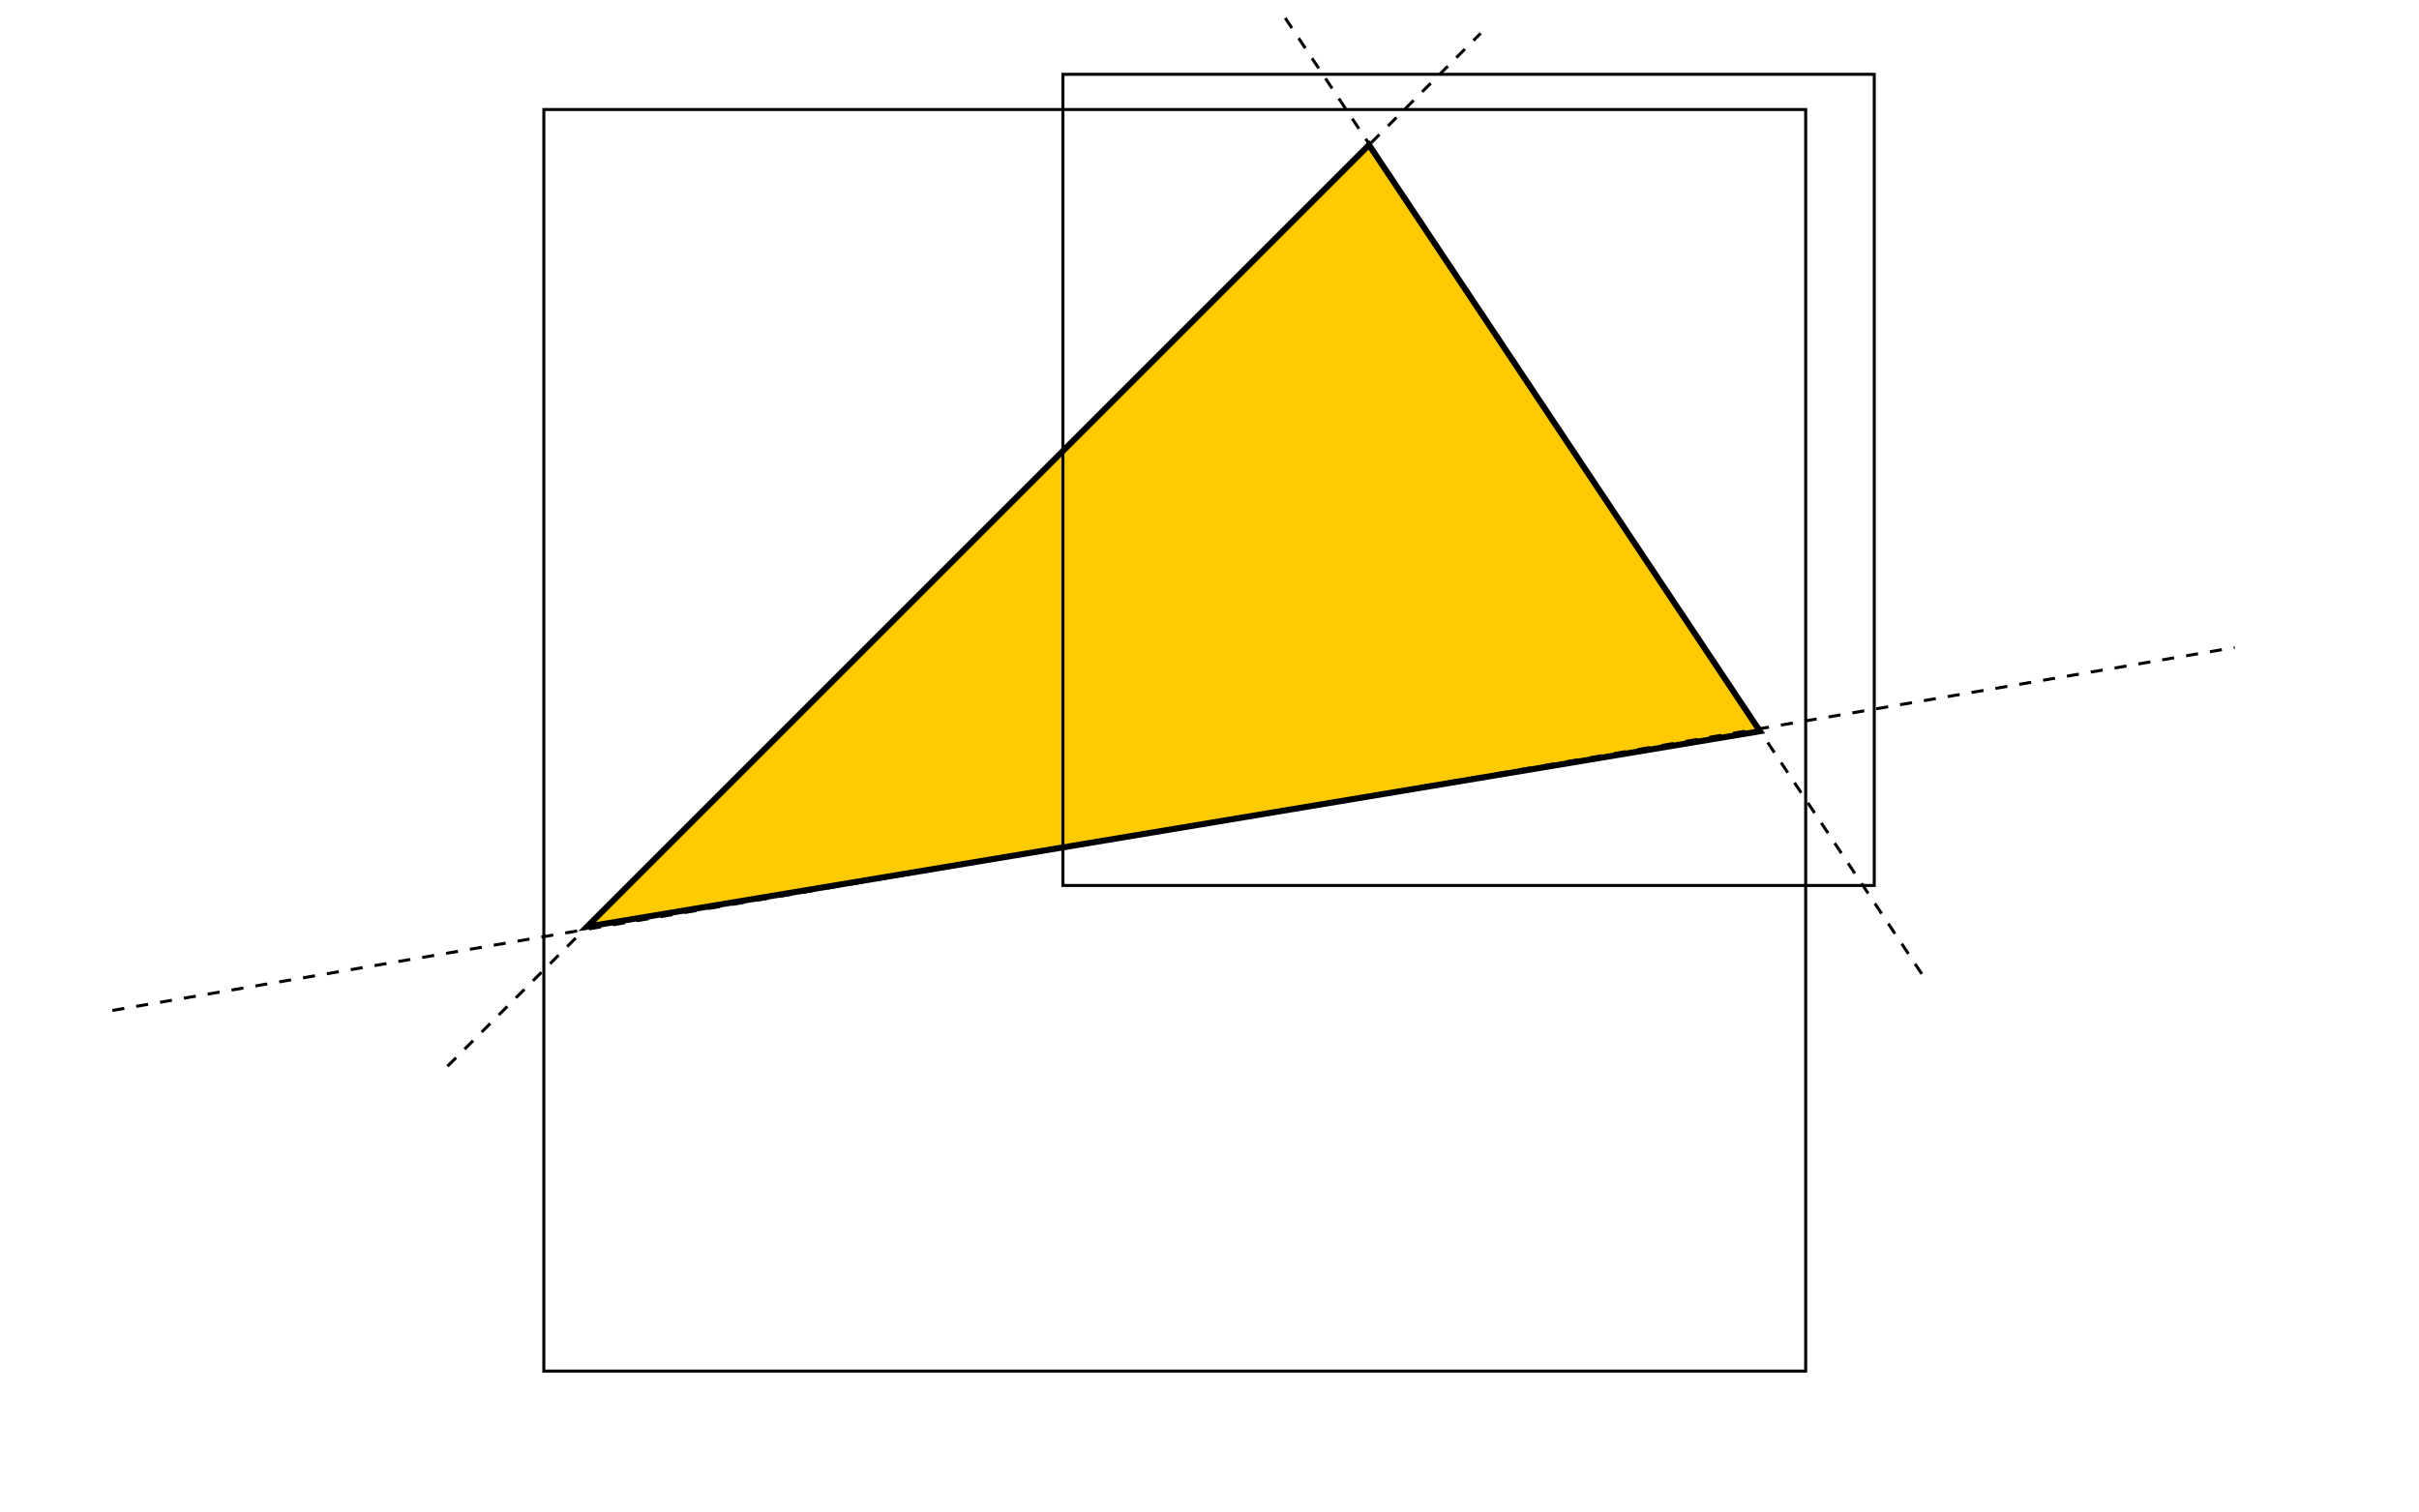
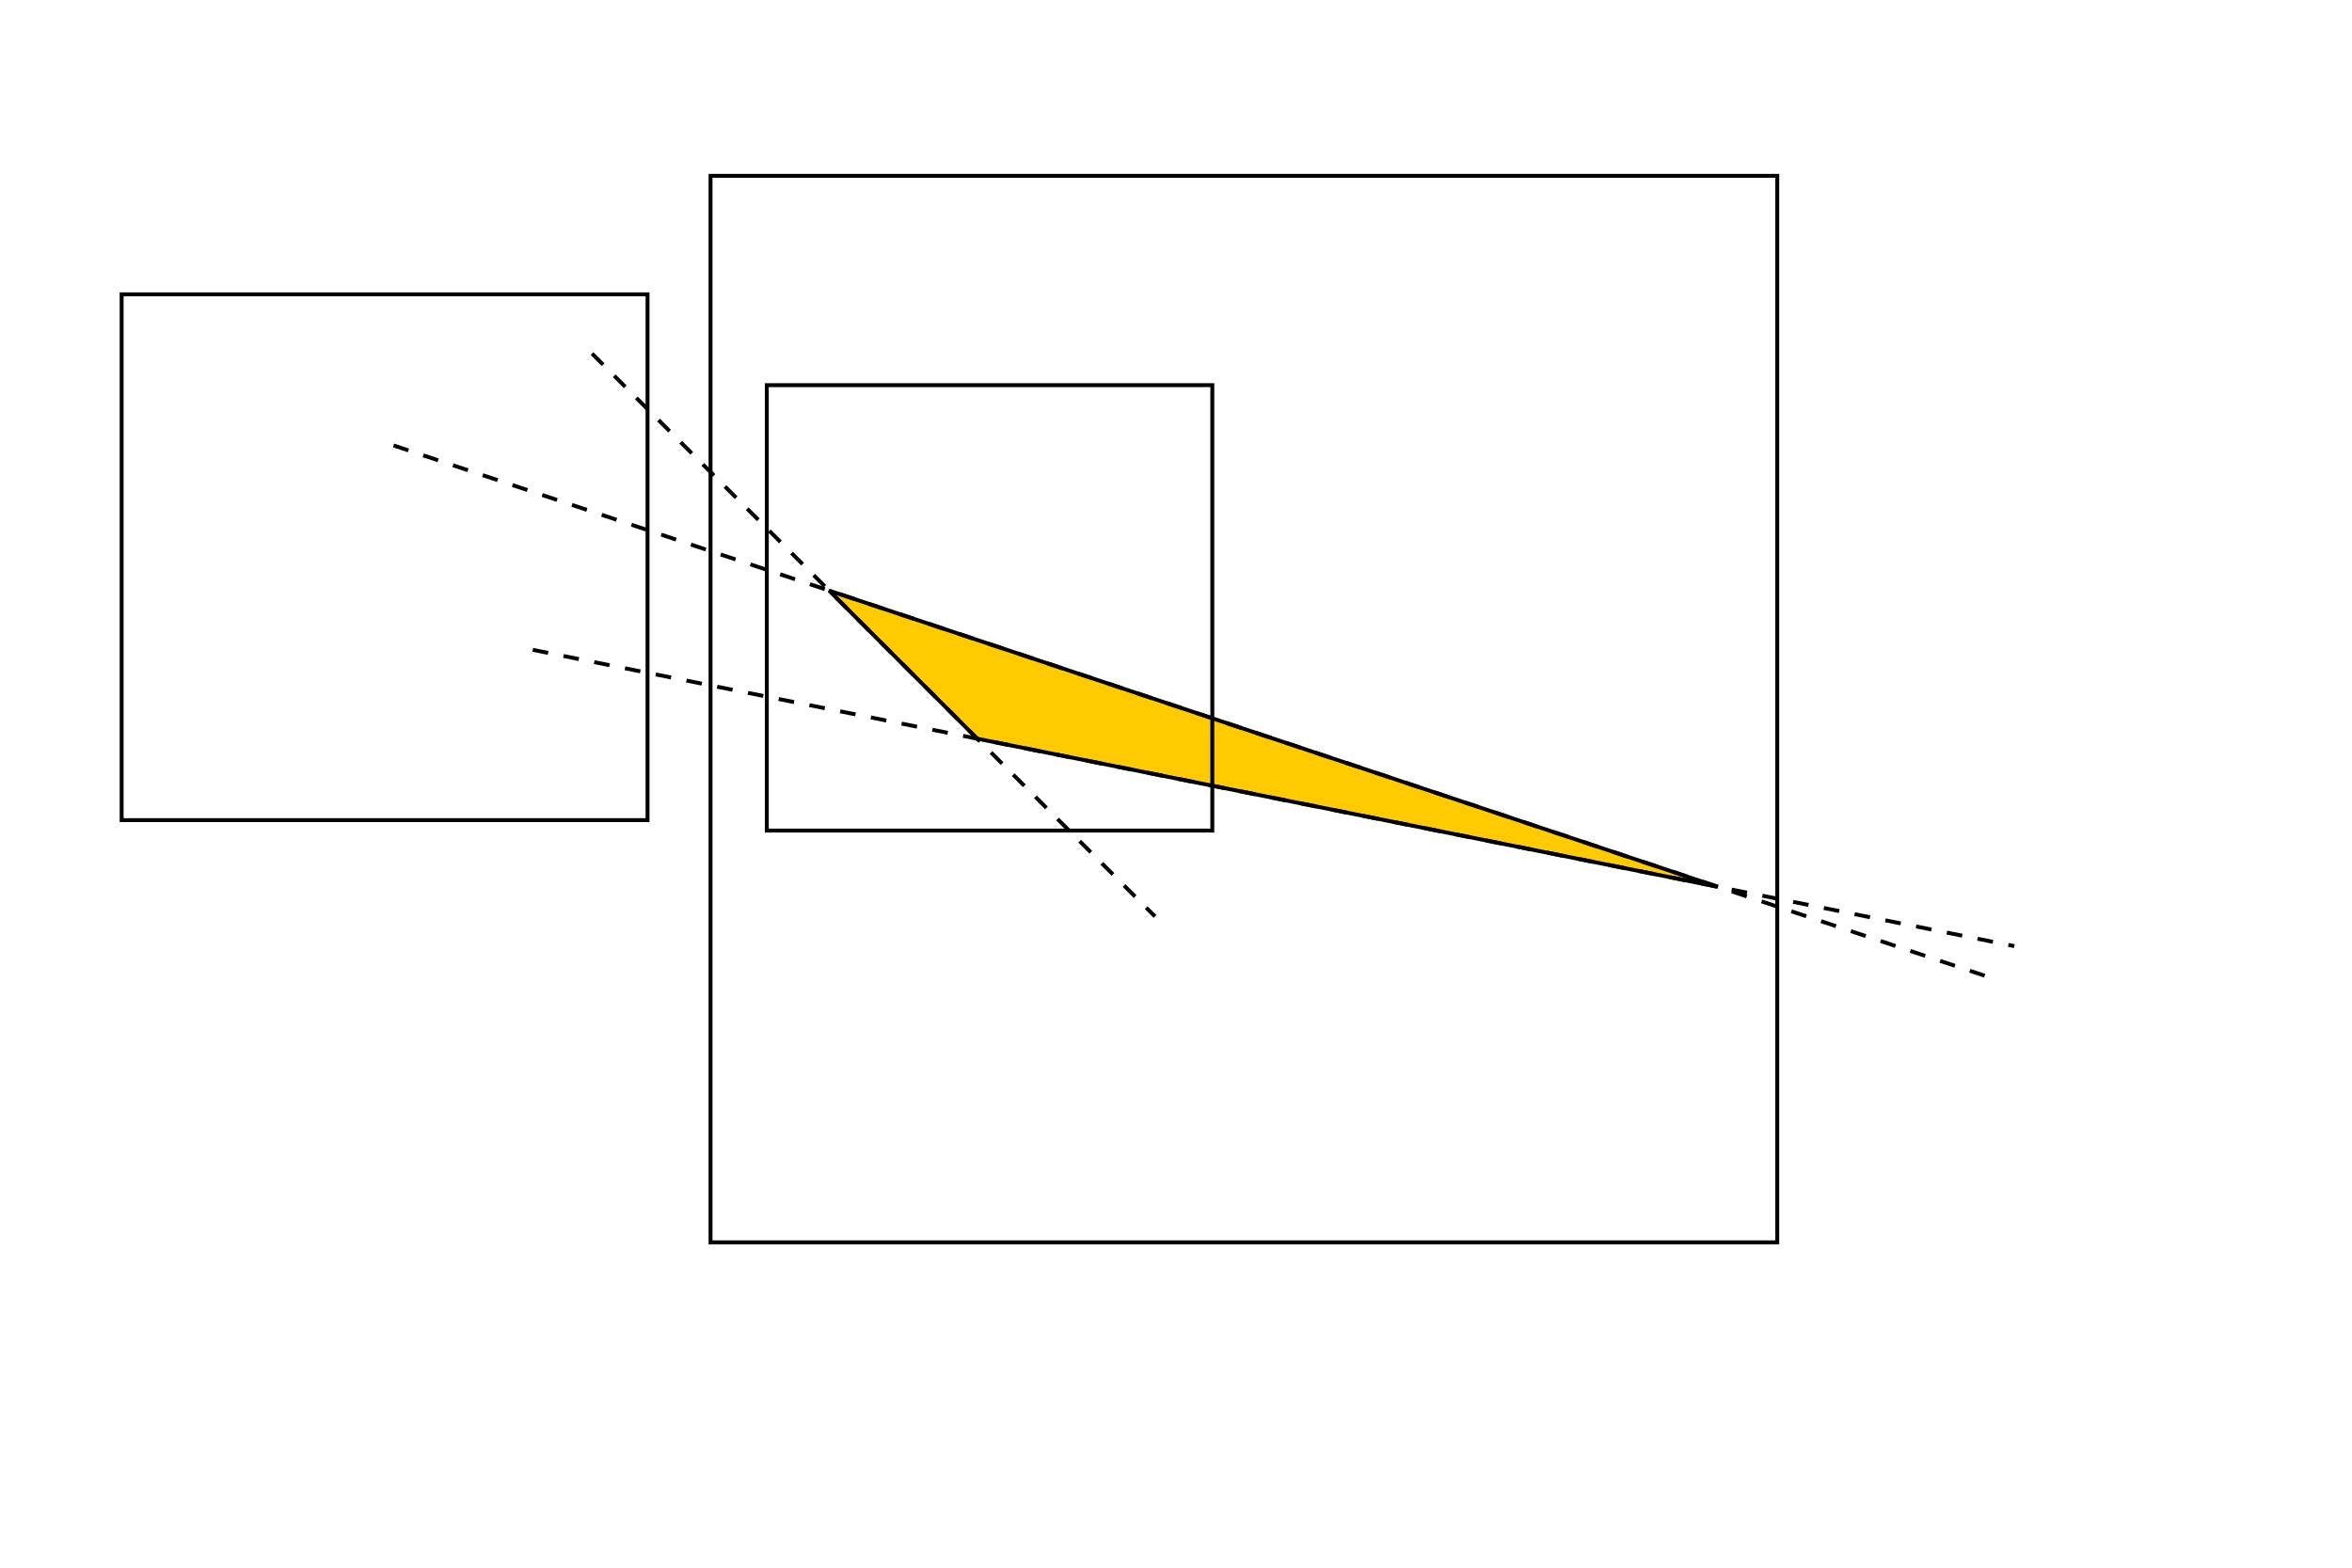
- <svg xmlns="http://www.w3.org/2000/svg" width="400" height="250" viewBox="0 0 105.833 66.146" version="1.1" id="svg1">
+ <svg xmlns="http://www.w3.org/2000/svg" width="300" height="200" viewBox="0 0 79.375 52.917" version="1.1" id="svg1">
  <defs id="defs1">
    <g id="g1681">
      <g id="g260">
        <path d="m 3.531,-3.797 h 2.016 c 1.656,0 3.297,-1.219 3.297,-2.594 0,-0.922 -0.781,-1.766 -2.297,-1.766 h -3.688 c -0.234,0 -0.344,0 -0.344,0.219 0,0.125 0.109,0.125 0.297,0.125 0.719,0 0.719,0.094 0.719,0.219 0,0.031 0,0.094 -0.047,0.281 L 1.875,-0.891 C 1.766,-0.469 1.75,-0.344 0.906,-0.344 c -0.219,0 -0.344,0 -0.344,0.219 C 0.562,0 0.672,0 0.734,0 0.969,0 1.203,-0.031 1.438,-0.031 H 2.828 C 3.062,-0.031 3.312,0 3.531,0 3.641,0 3.766,0 3.766,-0.234 3.766,-0.344 3.656,-0.344 3.484,-0.344 2.766,-0.344 2.75,-0.438 2.75,-0.547 2.75,-0.609 2.766,-0.688 2.766,-0.75 Z m 0.875,-3.547 C 4.5,-7.797 4.547,-7.812 5.016,-7.812 h 1.188 c 0.891,0 1.641,0.281 1.641,1.172 0,0.312 -0.156,1.328 -0.703,1.891 -0.203,0.203 -0.781,0.656 -1.875,0.656 h -1.688 z m 0,0" id="path3254" />
      </g>
      <g id="g5185">
        <path d="m 3.891,-2.547 c 0,-0.844 -0.078,-1.359 -0.344,-1.875 -0.344,-0.703 -1,-0.875 -1.438,-0.875 -1,0 -1.375,0.75 -1.484,0.969 -0.281,0.578 -0.297,1.375 -0.297,1.781 0,0.531 0.016,1.328 0.406,1.969 0.359,0.594 0.953,0.75 1.375,0.75 0.391,0 1.062,-0.125 1.469,-0.906 0.297,-0.578 0.312,-1.297 0.312,-1.812 z M 2.109,-0.062 C 1.844,-0.062 1.297,-0.188 1.125,-1.016 1.031,-1.469 1.031,-2.219 1.031,-2.641 1.031,-3.188 1.031,-3.75 1.125,-4.188 1.297,-5 1.906,-5.078 2.109,-5.078 c 0.266,0 0.828,0.141 0.984,0.859 0.094,0.438 0.094,1.047 0.094,1.578 0,0.469 0,1.188 -0.094,1.641 -0.172,0.828 -0.719,0.938 -0.984,0.938 z m 0,0" id="path4218" />
      </g>
    </g>
    <g id="g1959">
      <g id="g4797">
        <path d="m 3.531,-3.797 h 2.016 c 1.656,0 3.297,-1.219 3.297,-2.594 0,-0.922 -0.781,-1.766 -2.297,-1.766 h -3.688 c -0.234,0 -0.344,0 -0.344,0.219 0,0.125 0.109,0.125 0.297,0.125 0.719,0 0.719,0.094 0.719,0.219 0,0.031 0,0.094 -0.047,0.281 L 1.875,-0.891 C 1.766,-0.469 1.75,-0.344 0.906,-0.344 c -0.219,0 -0.344,0 -0.344,0.219 C 0.562,0 0.672,0 0.734,0 0.969,0 1.203,-0.031 1.438,-0.031 H 2.828 C 3.062,-0.031 3.312,0 3.531,0 3.641,0 3.766,0 3.766,-0.234 3.766,-0.344 3.656,-0.344 3.484,-0.344 2.766,-0.344 2.75,-0.438 2.75,-0.547 2.75,-0.609 2.766,-0.688 2.766,-0.75 Z m 0.875,-3.547 C 4.5,-7.797 4.547,-7.812 5.016,-7.812 h 1.188 c 0.891,0 1.641,0.281 1.641,1.172 0,0.312 -0.156,1.328 -0.703,1.891 -0.203,0.203 -0.781,0.656 -1.875,0.656 h -1.688 z m 0,0" id="path2226" />
      </g>
      <g id="g349">
        <path d="m 2.5,-5.078 c 0,-0.219 -0.016,-0.219 -0.234,-0.219 -0.328,0.312 -0.75,0.5 -1.5,0.5 v 0.266 c 0.219,0 0.641,0 1.109,-0.203 v 4.078 c 0,0.297 -0.031,0.391 -0.781,0.391 H 0.812 V 0 c 0.328,-0.031 1.016,-0.031 1.375,-0.031 0.359,0 1.047,0 1.375,0.031 V -0.266 H 3.281 c -0.75,0 -0.781,-0.094 -0.781,-0.391 z m 0,0" id="path5412" />
      </g>
    </g>
    <g id="g2306">
      <g id="g7741">
        <path d="m 2.141,-2.766 c 0.328,0 1.141,-0.031 1.703,-0.25 0.906,-0.344 1,-1.031 1,-1.25 0,-0.531 -0.453,-1 -1.25,-1 -1.25,0 -3.062,1.125 -3.062,3.25 C 0.531,-0.75 1.25,0.125 2.344,0.125 3.969,0.125 5,-1.141 5,-1.297 5,-1.375 4.922,-1.438 4.875,-1.438 c -0.031,0 -0.047,0.016 -0.156,0.125 -0.766,1.016 -1.891,1.188 -2.359,1.188 -0.672,0 -1.031,-0.531 -1.031,-1.422 0,-0.156 0,-0.469 0.172,-1.219 z m -0.578,-0.25 c 0.516,-1.844 1.656,-2.016 2.031,-2.016 0.531,0 0.891,0.312 0.891,0.766 0,1.25 -1.922,1.25 -2.422,1.25 z m 0,0" id="path5510" />
      </g>
      <g id="g4318">
        <path d="m 5.672,-4.875 c -0.391,0.062 -0.531,0.359 -0.531,0.578 0,0.297 0.219,0.391 0.391,0.391 0.359,0 0.609,-0.312 0.609,-0.641 0,-0.5 -0.578,-0.719 -1.078,-0.719 -0.719,0 -1.125,0.719 -1.234,0.938 -0.281,-0.891 -1.016,-0.938 -1.234,-0.938 -1.219,0 -1.859,1.562 -1.859,1.828 0,0.047 0.047,0.109 0.125,0.109 0.094,0 0.125,-0.078 0.141,-0.125 0.406,-1.328 1.219,-1.578 1.562,-1.578 0.531,0 0.641,0.5 0.641,0.781 0,0.266 -0.078,0.547 -0.219,1.125 L 2.578,-1.5 c -0.172,0.719 -0.516,1.375 -1.156,1.375 -0.062,0 -0.359,0 -0.609,-0.156 C 1.25,-0.359 1.344,-0.719 1.344,-0.859 1.344,-1.094 1.156,-1.25 0.938,-1.25 c -0.297,0 -0.609,0.266 -0.609,0.641 0,0.5 0.562,0.734 1.078,0.734 0.578,0 0.984,-0.453 1.234,-0.953 C 2.828,-0.125 3.438,0.125 3.875,0.125 5.094,0.125 5.734,-1.453 5.734,-1.703 5.734,-1.766 5.688,-1.812 5.625,-1.812 5.516,-1.812 5.5,-1.75 5.469,-1.656 5.141,-0.609 4.453,-0.125 3.906,-0.125 3.484,-0.125 3.266,-0.438 3.266,-0.922 3.266,-1.188 3.312,-1.375 3.5,-2.156 L 3.922,-3.797 C 4.094,-4.5 4.5,-5.031 5.062,-5.031 c 0.016,0 0.359,0 0.609,0.156 z m 0,0" id="path2097" />
      </g>
      <g id="g3769">
        <path d="m 2.328,0.047 c 0,-0.688 -0.219,-1.203 -0.719,-1.203 -0.375,0 -0.562,0.312 -0.562,0.578 C 1.047,-0.328 1.219,0 1.625,0 1.781,0 1.906,-0.047 2.016,-0.156 2.047,-0.172 2.062,-0.172 2.062,-0.172 c 0.031,0 0.031,0.156 0.031,0.219 C 2.094,0.438 2.016,1.219 1.328,2 1.188,2.141 1.188,2.156 1.188,2.188 c 0,0.062 0.062,0.125 0.125,0.125 0.094,0 1.016,-0.891 1.016,-2.266 z m 0,0" id="path4658" />
      </g>
      <g id="g8717">
        <path d="m 3.141,1.344 c -0.312,0.453 -0.781,0.859 -1.375,0.859 C 1.625,2.203 1.047,2.172 0.875,1.625 c 0.031,0.016 0.094,0.016 0.109,0.016 0.359,0 0.609,-0.312 0.609,-0.594 C 1.594,0.781 1.359,0.688 1.188,0.688 c -0.203,0 -0.609,0.141 -0.609,0.719 0,0.609 0.516,1.031 1.188,1.031 C 2.969,2.438 4.172,1.344 4.5,0.016 L 5.672,-4.656 C 5.688,-4.703 5.719,-4.781 5.719,-4.859 5.719,-5.031 5.562,-5.156 5.391,-5.156 5.281,-5.156 5.031,-5.109 4.938,-4.75 L 4.047,-1.234 C 4,-1.016 4,-0.984 3.891,-0.859 3.656,-0.531 3.266,-0.125 2.688,-0.125 c -0.672,0 -0.734,-0.656 -0.734,-0.969 0,-0.688 0.328,-1.609 0.656,-2.469 0.125,-0.344 0.203,-0.516 0.203,-0.75 0,-0.5 -0.359,-0.953 -0.953,-0.953 -1.094,0 -1.531,1.734 -1.531,1.828 0,0.047 0.047,0.109 0.125,0.109 0.109,0 0.125,-0.047 0.172,-0.219 0.281,-1 0.734,-1.484 1.203,-1.484 0.109,0 0.312,0 0.312,0.391 0,0.312 -0.125,0.656 -0.312,1.109 C 1.25,-1.953 1.25,-1.562 1.25,-1.281 1.25,-0.141 2.062,0.125 2.656,0.125 3,0.125 3.438,0.016 3.844,-0.438 l 0.016,0.016 C 3.688,0.281 3.562,0.75 3.141,1.344 Z m 0,0" id="path5499" />
      </g>
      <g id="g2050">
        <path d="m 7.875,-2.719 c 0.234,-0.109 0.234,-0.188 0.234,-0.266 0,-0.078 -0.016,-0.156 -0.234,-0.25 L 1.406,-6.219 C 1.25,-6.281 1.234,-6.297 1.203,-6.297 c -0.141,0 -0.219,0.109 -0.219,0.219 0,0.141 0.094,0.188 0.25,0.25 L 7.375,-2.984 1.219,-0.141 C 0.984,-0.031 0.984,0.047 0.984,0.125 c 0,0.094 0.078,0.203 0.219,0.203 0.031,0 0.047,0 0.203,-0.078 z m 0,0" id="path6887" />
      </g>
      <g id="g5595">
        <path d="m 3.891,2.906 c 0,-0.031 0,-0.062 -0.203,-0.266 C 2.484,1.438 1.812,-0.531 1.812,-2.969 c 0,-2.328 0.562,-4.328 1.953,-5.734 0.125,-0.109 0.125,-0.125 0.125,-0.172 0,-0.062 -0.062,-0.094 -0.109,-0.094 -0.156,0 -1.141,0.859 -1.719,2.031 -0.609,1.219 -0.891,2.484 -0.891,3.969 0,1.062 0.172,2.484 0.781,3.75 C 2.672,2.219 3.641,3 3.781,3 3.828,3 3.891,2.969 3.891,2.906 Z m 0,0" id="path946" />
      </g>
      <g id="g7886">
        <path d="M 3.375,-2.969 C 3.375,-3.891 3.25,-5.359 2.578,-6.75 1.875,-8.188 0.891,-8.969 0.766,-8.969 c -0.047,0 -0.109,0.031 -0.109,0.094 0,0.047 0,0.062 0.203,0.266 1.203,1.203 1.859,3.188 1.859,5.625 0,2.312 -0.562,4.312 -1.938,5.719 C 0.656,2.844 0.656,2.875 0.656,2.906 0.656,2.969 0.719,3 0.766,3 0.922,3 1.906,2.141 2.484,0.969 3.094,-0.25 3.375,-1.547 3.375,-2.969 Z m 0,0" id="path8967" />
      </g>
      <g id="g2403">
        <path d="m 5.359,-3.828 c 0,-0.984 -0.062,-1.953 -0.5,-2.859 -0.484,-1 -1.344,-1.266 -1.938,-1.266 -0.688,0 -1.531,0.344 -1.984,1.344 -0.328,0.75 -0.453,1.5 -0.453,2.781 0,1.156 0.094,2.031 0.516,2.891 0.469,0.906 1.297,1.188 1.922,1.188 1.031,0 1.625,-0.625 1.984,-1.312 0.422,-0.891 0.453,-2.062 0.453,-2.766 z m -2.438,3.844 C 2.531,0.016 1.75,-0.203 1.531,-1.5 c -0.125,-0.719 -0.125,-1.625 -0.125,-2.469 0,-0.984 0,-1.859 0.188,-2.562 0.203,-0.812 0.812,-1.172 1.328,-1.172 0.453,0 1.141,0.266 1.375,1.297 0.156,0.688 0.156,1.625 0.156,2.438 0,0.797 0,1.703 -0.141,2.438 -0.219,1.312 -0.984,1.547 -1.391,1.547 z m 0,0" id="path7929" />
      </g>
    </g>
    <g id="g5038">
      <g id="g7721">
        <path d="m 2.141,-2.766 c 0.328,0 1.141,-0.031 1.703,-0.25 0.906,-0.344 1,-1.031 1,-1.25 0,-0.531 -0.453,-1 -1.25,-1 -1.25,0 -3.062,1.125 -3.062,3.25 C 0.531,-0.75 1.25,0.125 2.344,0.125 3.969,0.125 5,-1.141 5,-1.297 5,-1.375 4.922,-1.438 4.875,-1.438 c -0.031,0 -0.047,0.016 -0.156,0.125 -0.766,1.016 -1.891,1.188 -2.359,1.188 -0.672,0 -1.031,-0.531 -1.031,-1.422 0,-0.156 0,-0.469 0.172,-1.219 z m -0.578,-0.25 c 0.516,-1.844 1.656,-2.016 2.031,-2.016 0.531,0 0.891,0.312 0.891,0.766 0,1.25 -1.922,1.25 -2.422,1.25 z m 0,0" id="path5276" />
      </g>
      <g id="g2129">
        <path d="m 5.672,-4.875 c -0.391,0.062 -0.531,0.359 -0.531,0.578 0,0.297 0.219,0.391 0.391,0.391 0.359,0 0.609,-0.312 0.609,-0.641 0,-0.5 -0.578,-0.719 -1.078,-0.719 -0.719,0 -1.125,0.719 -1.234,0.938 -0.281,-0.891 -1.016,-0.938 -1.234,-0.938 -1.219,0 -1.859,1.562 -1.859,1.828 0,0.047 0.047,0.109 0.125,0.109 0.094,0 0.125,-0.078 0.141,-0.125 0.406,-1.328 1.219,-1.578 1.562,-1.578 0.531,0 0.641,0.5 0.641,0.781 0,0.266 -0.078,0.547 -0.219,1.125 L 2.578,-1.5 c -0.172,0.719 -0.516,1.375 -1.156,1.375 -0.062,0 -0.359,0 -0.609,-0.156 C 1.25,-0.359 1.344,-0.719 1.344,-0.859 1.344,-1.094 1.156,-1.25 0.938,-1.25 c -0.297,0 -0.609,0.266 -0.609,0.641 0,0.5 0.562,0.734 1.078,0.734 0.578,0 0.984,-0.453 1.234,-0.953 C 2.828,-0.125 3.438,0.125 3.875,0.125 5.094,0.125 5.734,-1.453 5.734,-1.703 5.734,-1.766 5.688,-1.812 5.625,-1.812 5.516,-1.812 5.5,-1.75 5.469,-1.656 5.141,-0.609 4.453,-0.125 3.906,-0.125 3.484,-0.125 3.266,-0.438 3.266,-0.922 3.266,-1.188 3.312,-1.375 3.5,-2.156 L 3.922,-3.797 C 4.094,-4.5 4.5,-5.031 5.062,-5.031 c 0.016,0 0.359,0 0.609,0.156 z m 0,0" id="path9459" />
      </g>
      <g id="g96">
        <path d="m 2.328,0.047 c 0,-0.688 -0.219,-1.203 -0.719,-1.203 -0.375,0 -0.562,0.312 -0.562,0.578 C 1.047,-0.328 1.219,0 1.625,0 1.781,0 1.906,-0.047 2.016,-0.156 2.047,-0.172 2.062,-0.172 2.062,-0.172 c 0.031,0 0.031,0.156 0.031,0.219 C 2.094,0.438 2.016,1.219 1.328,2 1.188,2.141 1.188,2.156 1.188,2.188 c 0,0.062 0.062,0.125 0.125,0.125 0.094,0 1.016,-0.891 1.016,-2.266 z m 0,0" id="path2955" />
      </g>
      <g id="g6028">
        <path d="m 3.141,1.344 c -0.312,0.453 -0.781,0.859 -1.375,0.859 C 1.625,2.203 1.047,2.172 0.875,1.625 c 0.031,0.016 0.094,0.016 0.109,0.016 0.359,0 0.609,-0.312 0.609,-0.594 C 1.594,0.781 1.359,0.688 1.188,0.688 c -0.203,0 -0.609,0.141 -0.609,0.719 0,0.609 0.516,1.031 1.188,1.031 C 2.969,2.438 4.172,1.344 4.5,0.016 L 5.672,-4.656 C 5.688,-4.703 5.719,-4.781 5.719,-4.859 5.719,-5.031 5.562,-5.156 5.391,-5.156 5.281,-5.156 5.031,-5.109 4.938,-4.75 L 4.047,-1.234 C 4,-1.016 4,-0.984 3.891,-0.859 3.656,-0.531 3.266,-0.125 2.688,-0.125 c -0.672,0 -0.734,-0.656 -0.734,-0.969 0,-0.688 0.328,-1.609 0.656,-2.469 0.125,-0.344 0.203,-0.516 0.203,-0.75 0,-0.5 -0.359,-0.953 -0.953,-0.953 -1.094,0 -1.531,1.734 -1.531,1.828 0,0.047 0.047,0.109 0.125,0.109 0.109,0 0.125,-0.047 0.172,-0.219 0.281,-1 0.734,-1.484 1.203,-1.484 0.109,0 0.312,0 0.312,0.391 0,0.312 -0.125,0.656 -0.312,1.109 C 1.25,-1.953 1.25,-1.562 1.25,-1.281 1.25,-0.141 2.062,0.125 2.656,0.125 3,0.125 3.438,0.016 3.844,-0.438 l 0.016,0.016 C 3.688,0.281 3.562,0.75 3.141,1.344 Z m 0,0" id="path3572" />
      </g>
      <g id="g524">
        <path d="m 7.875,-5.828 c 0.219,-0.094 0.234,-0.172 0.234,-0.25 0,-0.125 -0.094,-0.219 -0.219,-0.219 -0.031,0 -0.031,0.016 -0.203,0.078 L 1.219,-3.234 C 1,-3.141 0.984,-3.062 0.984,-2.984 c 0,0.078 0,0.156 0.234,0.266 L 7.688,0.25 c 0.156,0.078 0.172,0.078 0.203,0.078 0.125,0 0.219,-0.094 0.219,-0.219 0,-0.078 -0.016,-0.156 -0.234,-0.25 L 1.719,-2.969 Z m 0,0" id="path70" />
      </g>
      <g id="g6713">
        <path d="m 3.891,2.906 c 0,-0.031 0,-0.062 -0.203,-0.266 C 2.484,1.438 1.812,-0.531 1.812,-2.969 c 0,-2.328 0.562,-4.328 1.953,-5.734 0.125,-0.109 0.125,-0.125 0.125,-0.172 0,-0.062 -0.062,-0.094 -0.109,-0.094 -0.156,0 -1.141,0.859 -1.719,2.031 -0.609,1.219 -0.891,2.484 -0.891,3.969 0,1.062 0.172,2.484 0.781,3.75 C 2.672,2.219 3.641,3 3.781,3 3.828,3 3.891,2.969 3.891,2.906 Z m 0,0" id="path6174" />
      </g>
      <g id="g4614">
        <path d="M 3.375,-2.969 C 3.375,-3.891 3.25,-5.359 2.578,-6.75 1.875,-8.188 0.891,-8.969 0.766,-8.969 c -0.047,0 -0.109,0.031 -0.109,0.094 0,0.047 0,0.062 0.203,0.266 1.203,1.203 1.859,3.188 1.859,5.625 0,2.312 -0.562,4.312 -1.938,5.719 C 0.656,2.844 0.656,2.875 0.656,2.906 0.656,2.969 0.719,3 0.766,3 0.922,3 1.906,2.141 2.484,0.969 3.094,-0.25 3.375,-1.547 3.375,-2.969 Z m 0,0" id="path1045" />
      </g>
      <g id="g7961">
        <path d="m 5.359,-3.828 c 0,-0.984 -0.062,-1.953 -0.5,-2.859 -0.484,-1 -1.344,-1.266 -1.938,-1.266 -0.688,0 -1.531,0.344 -1.984,1.344 -0.328,0.75 -0.453,1.5 -0.453,2.781 0,1.156 0.094,2.031 0.516,2.891 0.469,0.906 1.297,1.188 1.922,1.188 1.031,0 1.625,-0.625 1.984,-1.312 0.422,-0.891 0.453,-2.062 0.453,-2.766 z m -2.438,3.844 C 2.531,0.016 1.75,-0.203 1.531,-1.5 c -0.125,-0.719 -0.125,-1.625 -0.125,-2.469 0,-0.984 0,-1.859 0.188,-2.562 0.203,-0.812 0.812,-1.172 1.328,-1.172 0.453,0 1.141,0.266 1.375,1.297 0.156,0.688 0.156,1.625 0.156,2.438 0,0.797 0,1.703 -0.141,2.438 -0.219,1.312 -0.984,1.547 -1.391,1.547 z m 0,0" id="path1453" />
      </g>
    </g>
    <g id="g3927">
      <g id="g6331">
        <path d="m 2.141,-2.766 c 0.328,0 1.141,-0.031 1.703,-0.25 0.906,-0.344 1,-1.031 1,-1.25 0,-0.531 -0.453,-1 -1.25,-1 -1.25,0 -3.062,1.125 -3.062,3.25 C 0.531,-0.75 1.25,0.125 2.344,0.125 3.969,0.125 5,-1.141 5,-1.297 5,-1.375 4.922,-1.438 4.875,-1.438 c -0.031,0 -0.047,0.016 -0.156,0.125 -0.766,1.016 -1.891,1.188 -2.359,1.188 -0.672,0 -1.031,-0.531 -1.031,-1.422 0,-0.156 0,-0.469 0.172,-1.219 z m -0.578,-0.25 c 0.516,-1.844 1.656,-2.016 2.031,-2.016 0.531,0 0.891,0.312 0.891,0.766 0,1.25 -1.922,1.25 -2.422,1.25 z m 0,0" id="path9636" />
      </g>
      <g id="g3121">
        <path d="m 5.672,-4.875 c -0.391,0.062 -0.531,0.359 -0.531,0.578 0,0.297 0.219,0.391 0.391,0.391 0.359,0 0.609,-0.312 0.609,-0.641 0,-0.5 -0.578,-0.719 -1.078,-0.719 -0.719,0 -1.125,0.719 -1.234,0.938 -0.281,-0.891 -1.016,-0.938 -1.234,-0.938 -1.219,0 -1.859,1.562 -1.859,1.828 0,0.047 0.047,0.109 0.125,0.109 0.094,0 0.125,-0.078 0.141,-0.125 0.406,-1.328 1.219,-1.578 1.562,-1.578 0.531,0 0.641,0.5 0.641,0.781 0,0.266 -0.078,0.547 -0.219,1.125 L 2.578,-1.5 c -0.172,0.719 -0.516,1.375 -1.156,1.375 -0.062,0 -0.359,0 -0.609,-0.156 C 1.25,-0.359 1.344,-0.719 1.344,-0.859 1.344,-1.094 1.156,-1.25 0.938,-1.25 c -0.297,0 -0.609,0.266 -0.609,0.641 0,0.5 0.562,0.734 1.078,0.734 0.578,0 0.984,-0.453 1.234,-0.953 C 2.828,-0.125 3.438,0.125 3.875,0.125 5.094,0.125 5.734,-1.453 5.734,-1.703 5.734,-1.766 5.688,-1.812 5.625,-1.812 5.516,-1.812 5.5,-1.75 5.469,-1.656 5.141,-0.609 4.453,-0.125 3.906,-0.125 3.484,-0.125 3.266,-0.438 3.266,-0.922 3.266,-1.188 3.312,-1.375 3.5,-2.156 L 3.922,-3.797 C 4.094,-4.5 4.5,-5.031 5.062,-5.031 c 0.016,0 0.359,0 0.609,0.156 z m 0,0" id="path8884" />
      </g>
      <g id="g2653">
        <path d="m 2.328,0.047 c 0,-0.688 -0.219,-1.203 -0.719,-1.203 -0.375,0 -0.562,0.312 -0.562,0.578 C 1.047,-0.328 1.219,0 1.625,0 1.781,0 1.906,-0.047 2.016,-0.156 2.047,-0.172 2.062,-0.172 2.062,-0.172 c 0.031,0 0.031,0.156 0.031,0.219 C 2.094,0.438 2.016,1.219 1.328,2 1.188,2.141 1.188,2.156 1.188,2.188 c 0,0.062 0.062,0.125 0.125,0.125 0.094,0 1.016,-0.891 1.016,-2.266 z m 0,0" id="path5257" />
      </g>
      <g id="g8535">
        <path d="m 3.141,1.344 c -0.312,0.453 -0.781,0.859 -1.375,0.859 C 1.625,2.203 1.047,2.172 0.875,1.625 c 0.031,0.016 0.094,0.016 0.109,0.016 0.359,0 0.609,-0.312 0.609,-0.594 C 1.594,0.781 1.359,0.688 1.188,0.688 c -0.203,0 -0.609,0.141 -0.609,0.719 0,0.609 0.516,1.031 1.188,1.031 C 2.969,2.438 4.172,1.344 4.5,0.016 L 5.672,-4.656 C 5.688,-4.703 5.719,-4.781 5.719,-4.859 5.719,-5.031 5.562,-5.156 5.391,-5.156 5.281,-5.156 5.031,-5.109 4.938,-4.75 L 4.047,-1.234 C 4,-1.016 4,-0.984 3.891,-0.859 3.656,-0.531 3.266,-0.125 2.688,-0.125 c -0.672,0 -0.734,-0.656 -0.734,-0.969 0,-0.688 0.328,-1.609 0.656,-2.469 0.125,-0.344 0.203,-0.516 0.203,-0.75 0,-0.5 -0.359,-0.953 -0.953,-0.953 -1.094,0 -1.531,1.734 -1.531,1.828 0,0.047 0.047,0.109 0.125,0.109 0.109,0 0.125,-0.047 0.172,-0.219 0.281,-1 0.734,-1.484 1.203,-1.484 0.109,0 0.312,0 0.312,0.391 0,0.312 -0.125,0.656 -0.312,1.109 C 1.25,-1.953 1.25,-1.562 1.25,-1.281 1.25,-0.141 2.062,0.125 2.656,0.125 3,0.125 3.438,0.016 3.844,-0.438 l 0.016,0.016 C 3.688,0.281 3.562,0.75 3.141,1.344 Z m 0,0" id="path7258" />
      </g>
      <g id="g5168">
        <path d="m 3.891,2.906 c 0,-0.031 0,-0.062 -0.203,-0.266 C 2.484,1.438 1.812,-0.531 1.812,-2.969 c 0,-2.328 0.562,-4.328 1.953,-5.734 0.125,-0.109 0.125,-0.125 0.125,-0.172 0,-0.062 -0.062,-0.094 -0.109,-0.094 -0.156,0 -1.141,0.859 -1.719,2.031 -0.609,1.219 -0.891,2.484 -0.891,3.969 0,1.062 0.172,2.484 0.781,3.75 C 2.672,2.219 3.641,3 3.781,3 3.828,3 3.891,2.969 3.891,2.906 Z m 0,0" id="path7969" />
      </g>
      <g id="g7220">
        <path d="M 3.375,-2.969 C 3.375,-3.891 3.25,-5.359 2.578,-6.75 1.875,-8.188 0.891,-8.969 0.766,-8.969 c -0.047,0 -0.109,0.031 -0.109,0.094 0,0.047 0,0.062 0.203,0.266 1.203,1.203 1.859,3.188 1.859,5.625 0,2.312 -0.562,4.312 -1.938,5.719 C 0.656,2.844 0.656,2.875 0.656,2.906 0.656,2.969 0.719,3 0.766,3 0.922,3 1.906,2.141 2.484,0.969 3.094,-0.25 3.375,-1.547 3.375,-2.969 Z m 0,0" id="path1969" />
      </g>
      <g id="g6980">
        <path d="m 8.062,-3.875 c 0.172,0 0.391,0 0.391,-0.219 C 8.453,-4.312 8.25,-4.312 8.062,-4.312 H 1.031 c -0.172,0 -0.391,0 -0.391,0.219 0,0.219 0.203,0.219 0.391,0.219 z m 0,2.219 c 0.172,0 0.391,0 0.391,-0.203 C 8.453,-2.094 8.25,-2.094 8.062,-2.094 H 1.031 c -0.172,0 -0.391,0 -0.391,0.219 0,0.219 0.203,0.219 0.391,0.219 z m 0,0" id="path8119" />
      </g>
      <g id="g6742">
        <path d="m 5.359,-3.828 c 0,-0.984 -0.062,-1.953 -0.5,-2.859 -0.484,-1 -1.344,-1.266 -1.938,-1.266 -0.688,0 -1.531,0.344 -1.984,1.344 -0.328,0.75 -0.453,1.5 -0.453,2.781 0,1.156 0.094,2.031 0.516,2.891 0.469,0.906 1.297,1.188 1.922,1.188 1.031,0 1.625,-0.625 1.984,-1.312 0.422,-0.891 0.453,-2.062 0.453,-2.766 z m -2.438,3.844 C 2.531,0.016 1.75,-0.203 1.531,-1.5 c -0.125,-0.719 -0.125,-1.625 -0.125,-2.469 0,-0.984 0,-1.859 0.188,-2.562 0.203,-0.812 0.812,-1.172 1.328,-1.172 0.453,0 1.141,0.266 1.375,1.297 0.156,0.688 0.156,1.625 0.156,2.438 0,0.797 0,1.703 -0.141,2.438 -0.219,1.312 -0.984,1.547 -1.391,1.547 z m 0,0" id="path7750" />
      </g>
    </g>
    <g id="g1414">
      <g id="g2302">
        <path d="m 2.141,-2.766 c 0.328,0 1.141,-0.031 1.703,-0.25 0.906,-0.344 1,-1.031 1,-1.25 0,-0.531 -0.453,-1 -1.25,-1 -1.25,0 -3.062,1.125 -3.062,3.25 C 0.531,-0.75 1.25,0.125 2.344,0.125 3.969,0.125 5,-1.141 5,-1.297 5,-1.375 4.922,-1.438 4.875,-1.438 c -0.031,0 -0.047,0.016 -0.156,0.125 -0.766,1.016 -1.891,1.188 -2.359,1.188 -0.672,0 -1.031,-0.531 -1.031,-1.422 0,-0.156 0,-0.469 0.172,-1.219 z m -0.578,-0.25 c 0.516,-1.844 1.656,-2.016 2.031,-2.016 0.531,0 0.891,0.312 0.891,0.766 0,1.25 -1.922,1.25 -2.422,1.25 z m 0,0" id="path4273" />
      </g>
      <g id="g5992">
        <path d="m 5.672,-4.875 c -0.391,0.062 -0.531,0.359 -0.531,0.578 0,0.297 0.219,0.391 0.391,0.391 0.359,0 0.609,-0.312 0.609,-0.641 0,-0.5 -0.578,-0.719 -1.078,-0.719 -0.719,0 -1.125,0.719 -1.234,0.938 -0.281,-0.891 -1.016,-0.938 -1.234,-0.938 -1.219,0 -1.859,1.562 -1.859,1.828 0,0.047 0.047,0.109 0.125,0.109 0.094,0 0.125,-0.078 0.141,-0.125 0.406,-1.328 1.219,-1.578 1.562,-1.578 0.531,0 0.641,0.5 0.641,0.781 0,0.266 -0.078,0.547 -0.219,1.125 L 2.578,-1.5 c -0.172,0.719 -0.516,1.375 -1.156,1.375 -0.062,0 -0.359,0 -0.609,-0.156 C 1.25,-0.359 1.344,-0.719 1.344,-0.859 1.344,-1.094 1.156,-1.25 0.938,-1.25 c -0.297,0 -0.609,0.266 -0.609,0.641 0,0.5 0.562,0.734 1.078,0.734 0.578,0 0.984,-0.453 1.234,-0.953 C 2.828,-0.125 3.438,0.125 3.875,0.125 5.094,0.125 5.734,-1.453 5.734,-1.703 5.734,-1.766 5.688,-1.812 5.625,-1.812 5.516,-1.812 5.5,-1.75 5.469,-1.656 5.141,-0.609 4.453,-0.125 3.906,-0.125 3.484,-0.125 3.266,-0.438 3.266,-0.922 3.266,-1.188 3.312,-1.375 3.5,-2.156 L 3.922,-3.797 C 4.094,-4.5 4.5,-5.031 5.062,-5.031 c 0.016,0 0.359,0 0.609,0.156 z m 0,0" id="path9069" />
      </g>
      <g id="g6827">
        <path d="m 2.328,0.047 c 0,-0.688 -0.219,-1.203 -0.719,-1.203 -0.375,0 -0.562,0.312 -0.562,0.578 C 1.047,-0.328 1.219,0 1.625,0 1.781,0 1.906,-0.047 2.016,-0.156 2.047,-0.172 2.062,-0.172 2.062,-0.172 c 0.031,0 0.031,0.156 0.031,0.219 C 2.094,0.438 2.016,1.219 1.328,2 1.188,2.141 1.188,2.156 1.188,2.188 c 0,0.062 0.062,0.125 0.125,0.125 0.094,0 1.016,-0.891 1.016,-2.266 z m 0,0" id="path847" />
      </g>
      <g id="g1209">
        <path d="m 3.141,1.344 c -0.312,0.453 -0.781,0.859 -1.375,0.859 C 1.625,2.203 1.047,2.172 0.875,1.625 c 0.031,0.016 0.094,0.016 0.109,0.016 0.359,0 0.609,-0.312 0.609,-0.594 C 1.594,0.781 1.359,0.688 1.188,0.688 c -0.203,0 -0.609,0.141 -0.609,0.719 0,0.609 0.516,1.031 1.188,1.031 C 2.969,2.438 4.172,1.344 4.5,0.016 L 5.672,-4.656 C 5.688,-4.703 5.719,-4.781 5.719,-4.859 5.719,-5.031 5.562,-5.156 5.391,-5.156 5.281,-5.156 5.031,-5.109 4.938,-4.75 L 4.047,-1.234 C 4,-1.016 4,-0.984 3.891,-0.859 3.656,-0.531 3.266,-0.125 2.688,-0.125 c -0.672,0 -0.734,-0.656 -0.734,-0.969 0,-0.688 0.328,-1.609 0.656,-2.469 0.125,-0.344 0.203,-0.516 0.203,-0.75 0,-0.5 -0.359,-0.953 -0.953,-0.953 -1.094,0 -1.531,1.734 -1.531,1.828 0,0.047 0.047,0.109 0.125,0.109 0.109,0 0.125,-0.047 0.172,-0.219 0.281,-1 0.734,-1.484 1.203,-1.484 0.109,0 0.312,0 0.312,0.391 0,0.312 -0.125,0.656 -0.312,1.109 C 1.25,-1.953 1.25,-1.562 1.25,-1.281 1.25,-0.141 2.062,0.125 2.656,0.125 3,0.125 3.438,0.016 3.844,-0.438 l 0.016,0.016 C 3.688,0.281 3.562,0.75 3.141,1.344 Z m 0,0" id="path4899" />
      </g>
      <g id="g2708">
        <path d="m 3.891,2.906 c 0,-0.031 0,-0.062 -0.203,-0.266 C 2.484,1.438 1.812,-0.531 1.812,-2.969 c 0,-2.328 0.562,-4.328 1.953,-5.734 0.125,-0.109 0.125,-0.125 0.125,-0.172 0,-0.062 -0.062,-0.094 -0.109,-0.094 -0.156,0 -1.141,0.859 -1.719,2.031 -0.609,1.219 -0.891,2.484 -0.891,3.969 0,1.062 0.172,2.484 0.781,3.75 C 2.672,2.219 3.641,3 3.781,3 3.828,3 3.891,2.969 3.891,2.906 Z m 0,0" id="path2578" />
      </g>
      <g id="g9846">
        <path d="M 3.375,-2.969 C 3.375,-3.891 3.25,-5.359 2.578,-6.75 1.875,-8.188 0.891,-8.969 0.766,-8.969 c -0.047,0 -0.109,0.031 -0.109,0.094 0,0.047 0,0.062 0.203,0.266 1.203,1.203 1.859,3.188 1.859,5.625 0,2.312 -0.562,4.312 -1.938,5.719 C 0.656,2.844 0.656,2.875 0.656,2.906 0.656,2.969 0.719,3 0.766,3 0.922,3 1.906,2.141 2.484,0.969 3.094,-0.25 3.375,-1.547 3.375,-2.969 Z m 0,0" id="path210" />
      </g>
      <g id="g7479">
        <path d="m 8.062,-3.875 c 0.172,0 0.391,0 0.391,-0.219 C 8.453,-4.312 8.25,-4.312 8.062,-4.312 H 1.031 c -0.172,0 -0.391,0 -0.391,0.219 0,0.219 0.203,0.219 0.391,0.219 z m 0,2.219 c 0.172,0 0.391,0 0.391,-0.203 C 8.453,-2.094 8.25,-2.094 8.062,-2.094 H 1.031 c -0.172,0 -0.391,0 -0.391,0.219 0,0.219 0.203,0.219 0.391,0.219 z m 0,0" id="path7710" />
      </g>
      <g id="g1722">
        <path d="m 5.359,-3.828 c 0,-0.984 -0.062,-1.953 -0.5,-2.859 -0.484,-1 -1.344,-1.266 -1.938,-1.266 -0.688,0 -1.531,0.344 -1.984,1.344 -0.328,0.75 -0.453,1.5 -0.453,2.781 0,1.156 0.094,2.031 0.516,2.891 0.469,0.906 1.297,1.188 1.922,1.188 1.031,0 1.625,-0.625 1.984,-1.312 0.422,-0.891 0.453,-2.062 0.453,-2.766 z m -2.438,3.844 C 2.531,0.016 1.75,-0.203 1.531,-1.5 c -0.125,-0.719 -0.125,-1.625 -0.125,-2.469 0,-0.984 0,-1.859 0.188,-2.562 0.203,-0.812 0.812,-1.172 1.328,-1.172 0.453,0 1.141,0.266 1.375,1.297 0.156,0.688 0.156,1.625 0.156,2.438 0,0.797 0,1.703 -0.141,2.438 -0.219,1.312 -0.984,1.547 -1.391,1.547 z m 0,0" id="path3449" />
      </g>
    </g>
  </defs>
  <g id="layer1">
-     <path style="fill:#ffcb00;fill-opacity:1;stroke:#000000;stroke-width:0.265;stroke-dasharray:none" d="M 25.685,40.552 59.895,6.343 77,32 Z" id="path1" />
-     <rect style="fill:none;fill-opacity:0.541;stroke:#000000;stroke-width:0.132;stroke-dasharray:none" id="rect1-8" width="55.207" height="55.207" x="23.793" y="4.793" />
-     <rect style="fill:none;fill-opacity:0.541;stroke:#000000;stroke-width:0.132;stroke-dasharray:none" id="rect1-8-5" width="35.497" height="35.497" x="46.503" y="3.252" />
-     <path style="fill:#ffcb00;fill-opacity:1;stroke:#000000;stroke-width:0.132;stroke-dasharray:0.529, 0.529;stroke-dashoffset:0" d="M 56.23,0.789 84.331,42.996" id="path2" />
-     <path style="fill:#ffcb00;fill-opacity:1;stroke:#000000;stroke-width:0.132;stroke-dasharray:0.529, 0.529;stroke-dashoffset:0" d="M 4.915,44.218 97.77,28.335" id="path3" />
-     <path style="fill:#ffcb00;fill-opacity:1;stroke:#000000;stroke-width:0.132;stroke-dasharray:0.529, 0.529;stroke-dashoffset:0" d="M 19.577,46.661 64.782,1.456" id="path4" />
+     <rect style="fill:none;fill-opacity:0.541;stroke:#000000;stroke-width:0.132;stroke-dasharray:none" id="rect1-8-5" width="17.748" height="17.748" x="4.105" y="9.935" />
+     <path style="fill:#ffcb00;stroke:#000000;stroke-width:0.132" d="m 27.979,19.935 30,10 -25,-5 z" id="path5" />
+     <rect style="fill:none;fill-opacity:0.541;stroke:#000000;stroke-width:0.132;stroke-dasharray:none" id="rect1-8" width="36" height="36" x="23.979" y="5.935" />
+     <path style="fill:#ffcb00;stroke:#000000;stroke-width:0.132;stroke-dasharray:0.529, 0.529;stroke-dashoffset:0" d="m 19.979,11.935 19,19" id="path6" />
+     <path style="fill:#ffcb00;stroke:#000000;stroke-width:0.132;stroke-dasharray:0.529, 0.529;stroke-dashoffset:0" d="m 66.979,32.935 -54,-18" id="path7" />
+     <path style="fill:#ffcb00;stroke:#000000;stroke-width:0.132;stroke-dasharray:0.529, 0.529;stroke-dashoffset:0" d="m 17.979,21.935 50,10" id="path8" />
+     <rect style="fill:none;fill-opacity:0.541;stroke:#000000;stroke-width:0.132;stroke-dasharray:none" id="rect1-8-8" width="15.035" height="15.035" x="25.878" y="13.001" />
  </g>
</svg>
